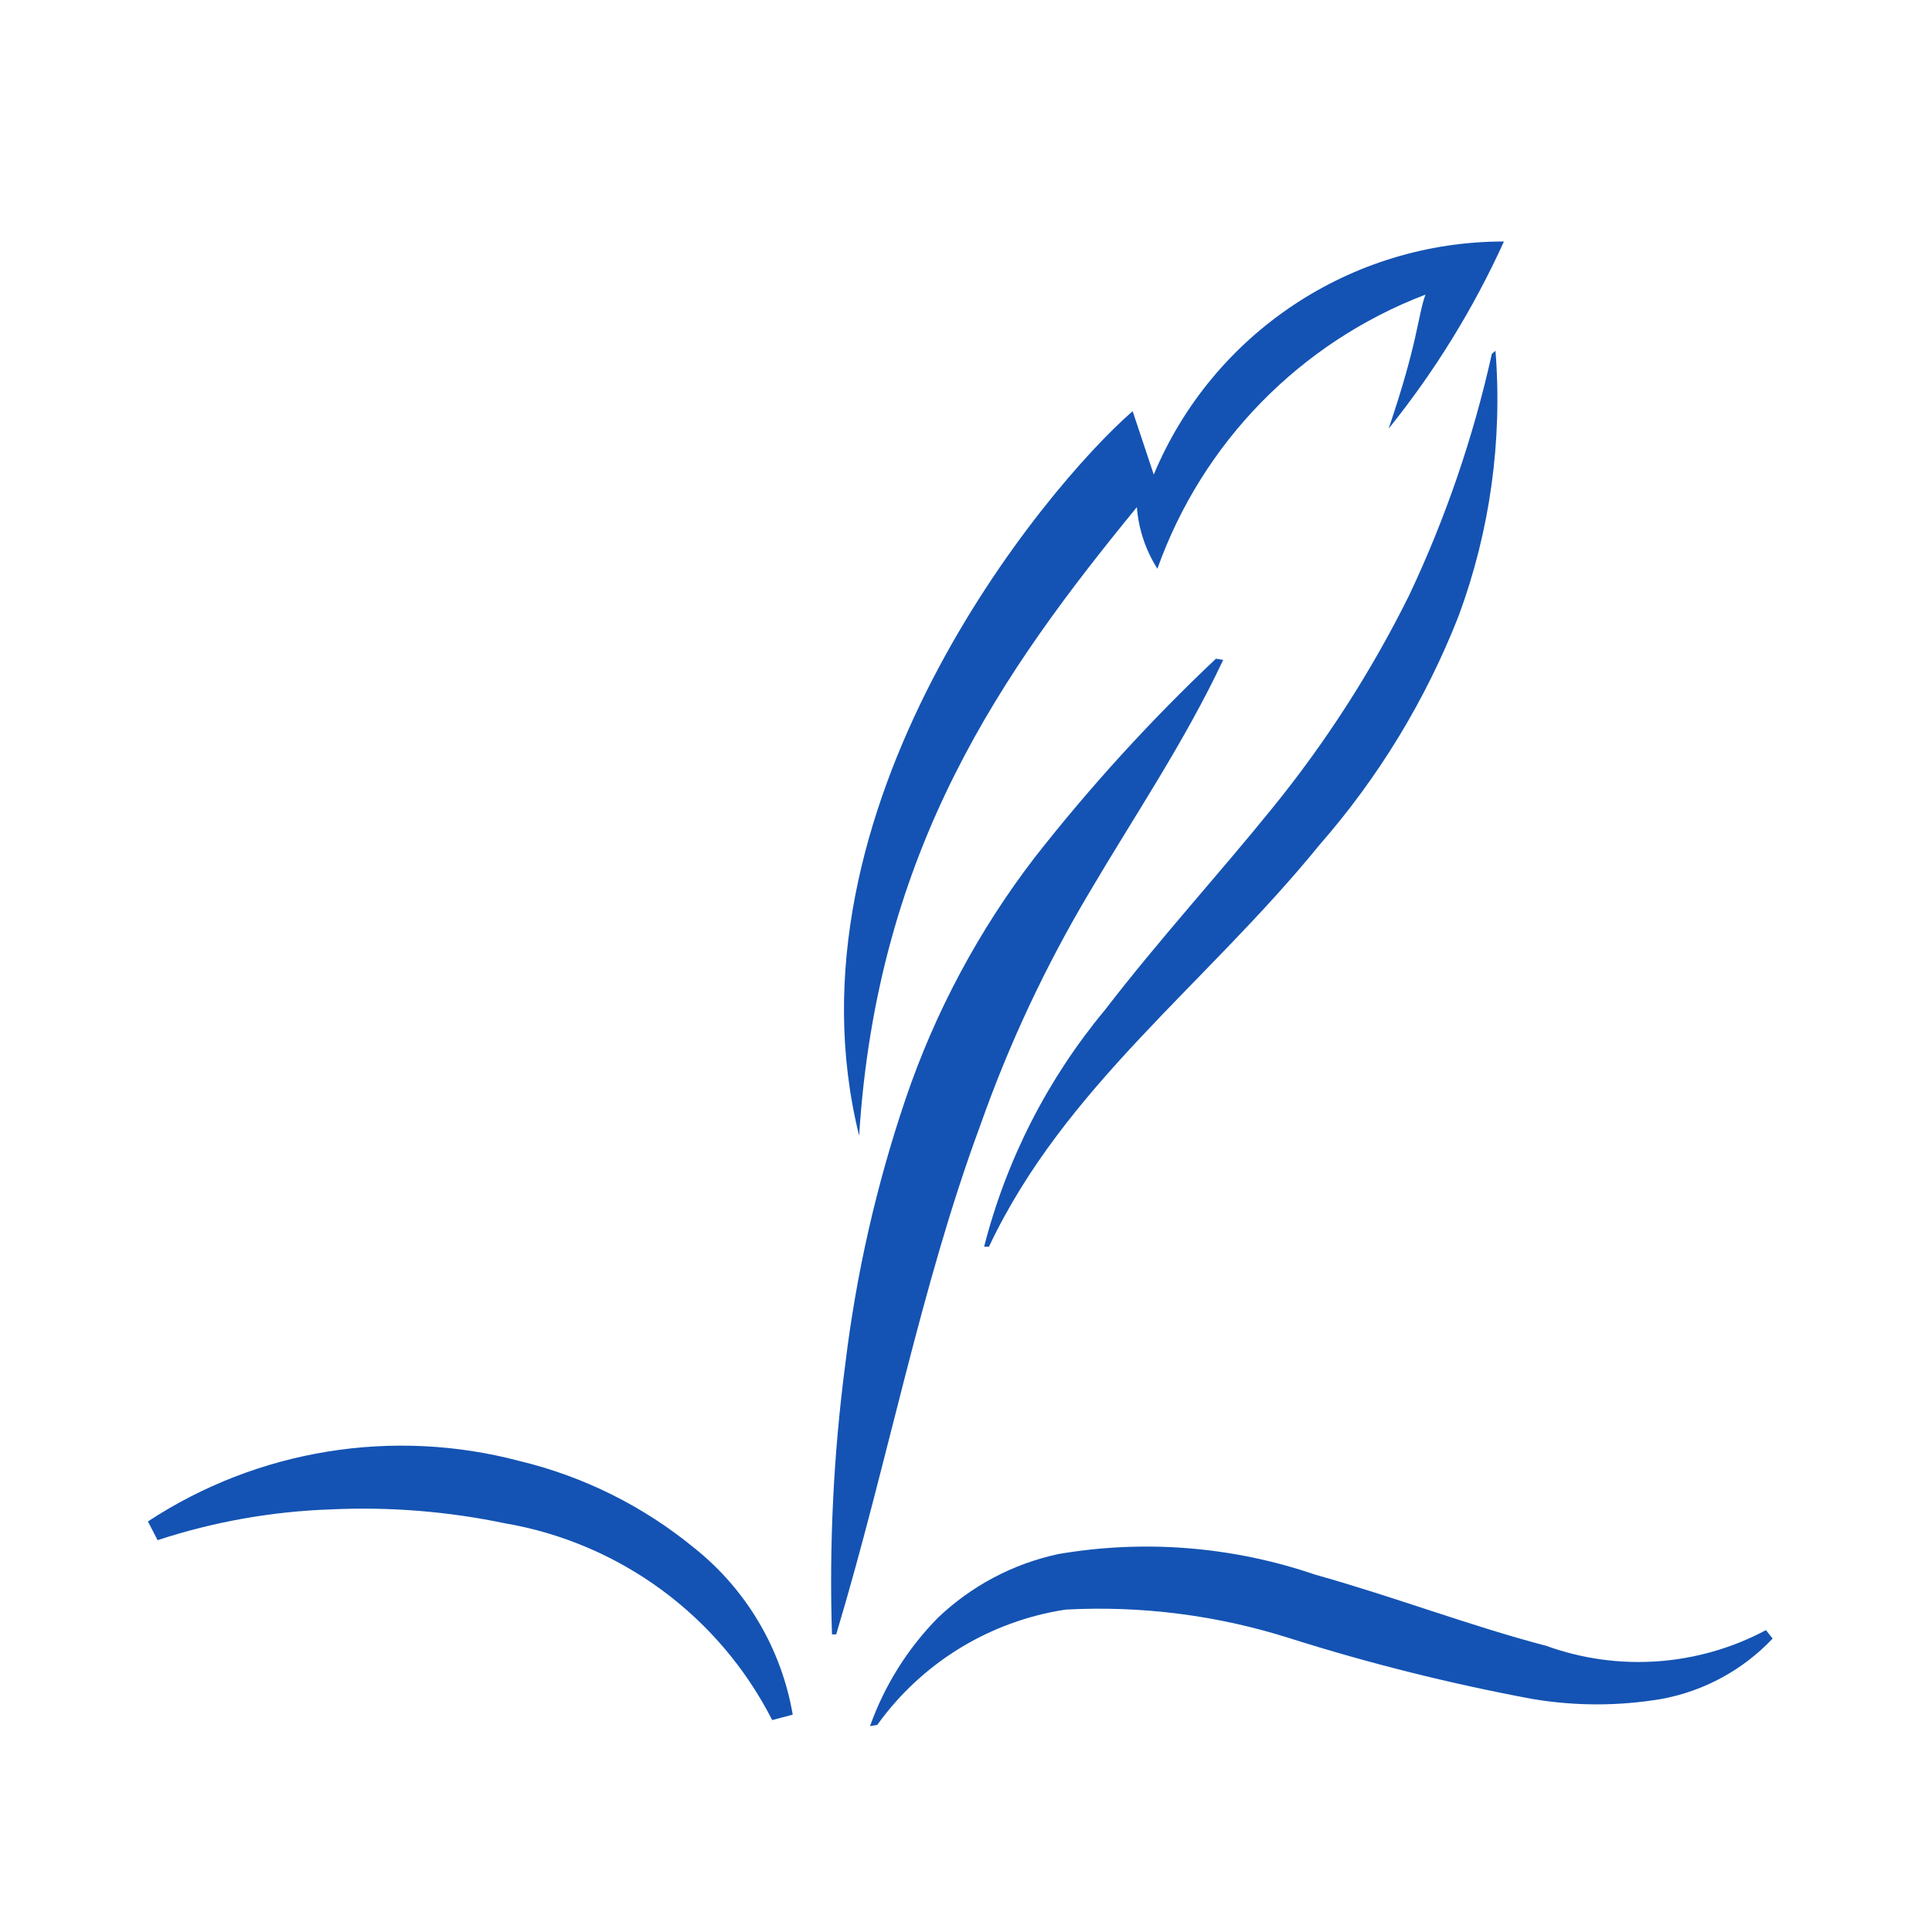
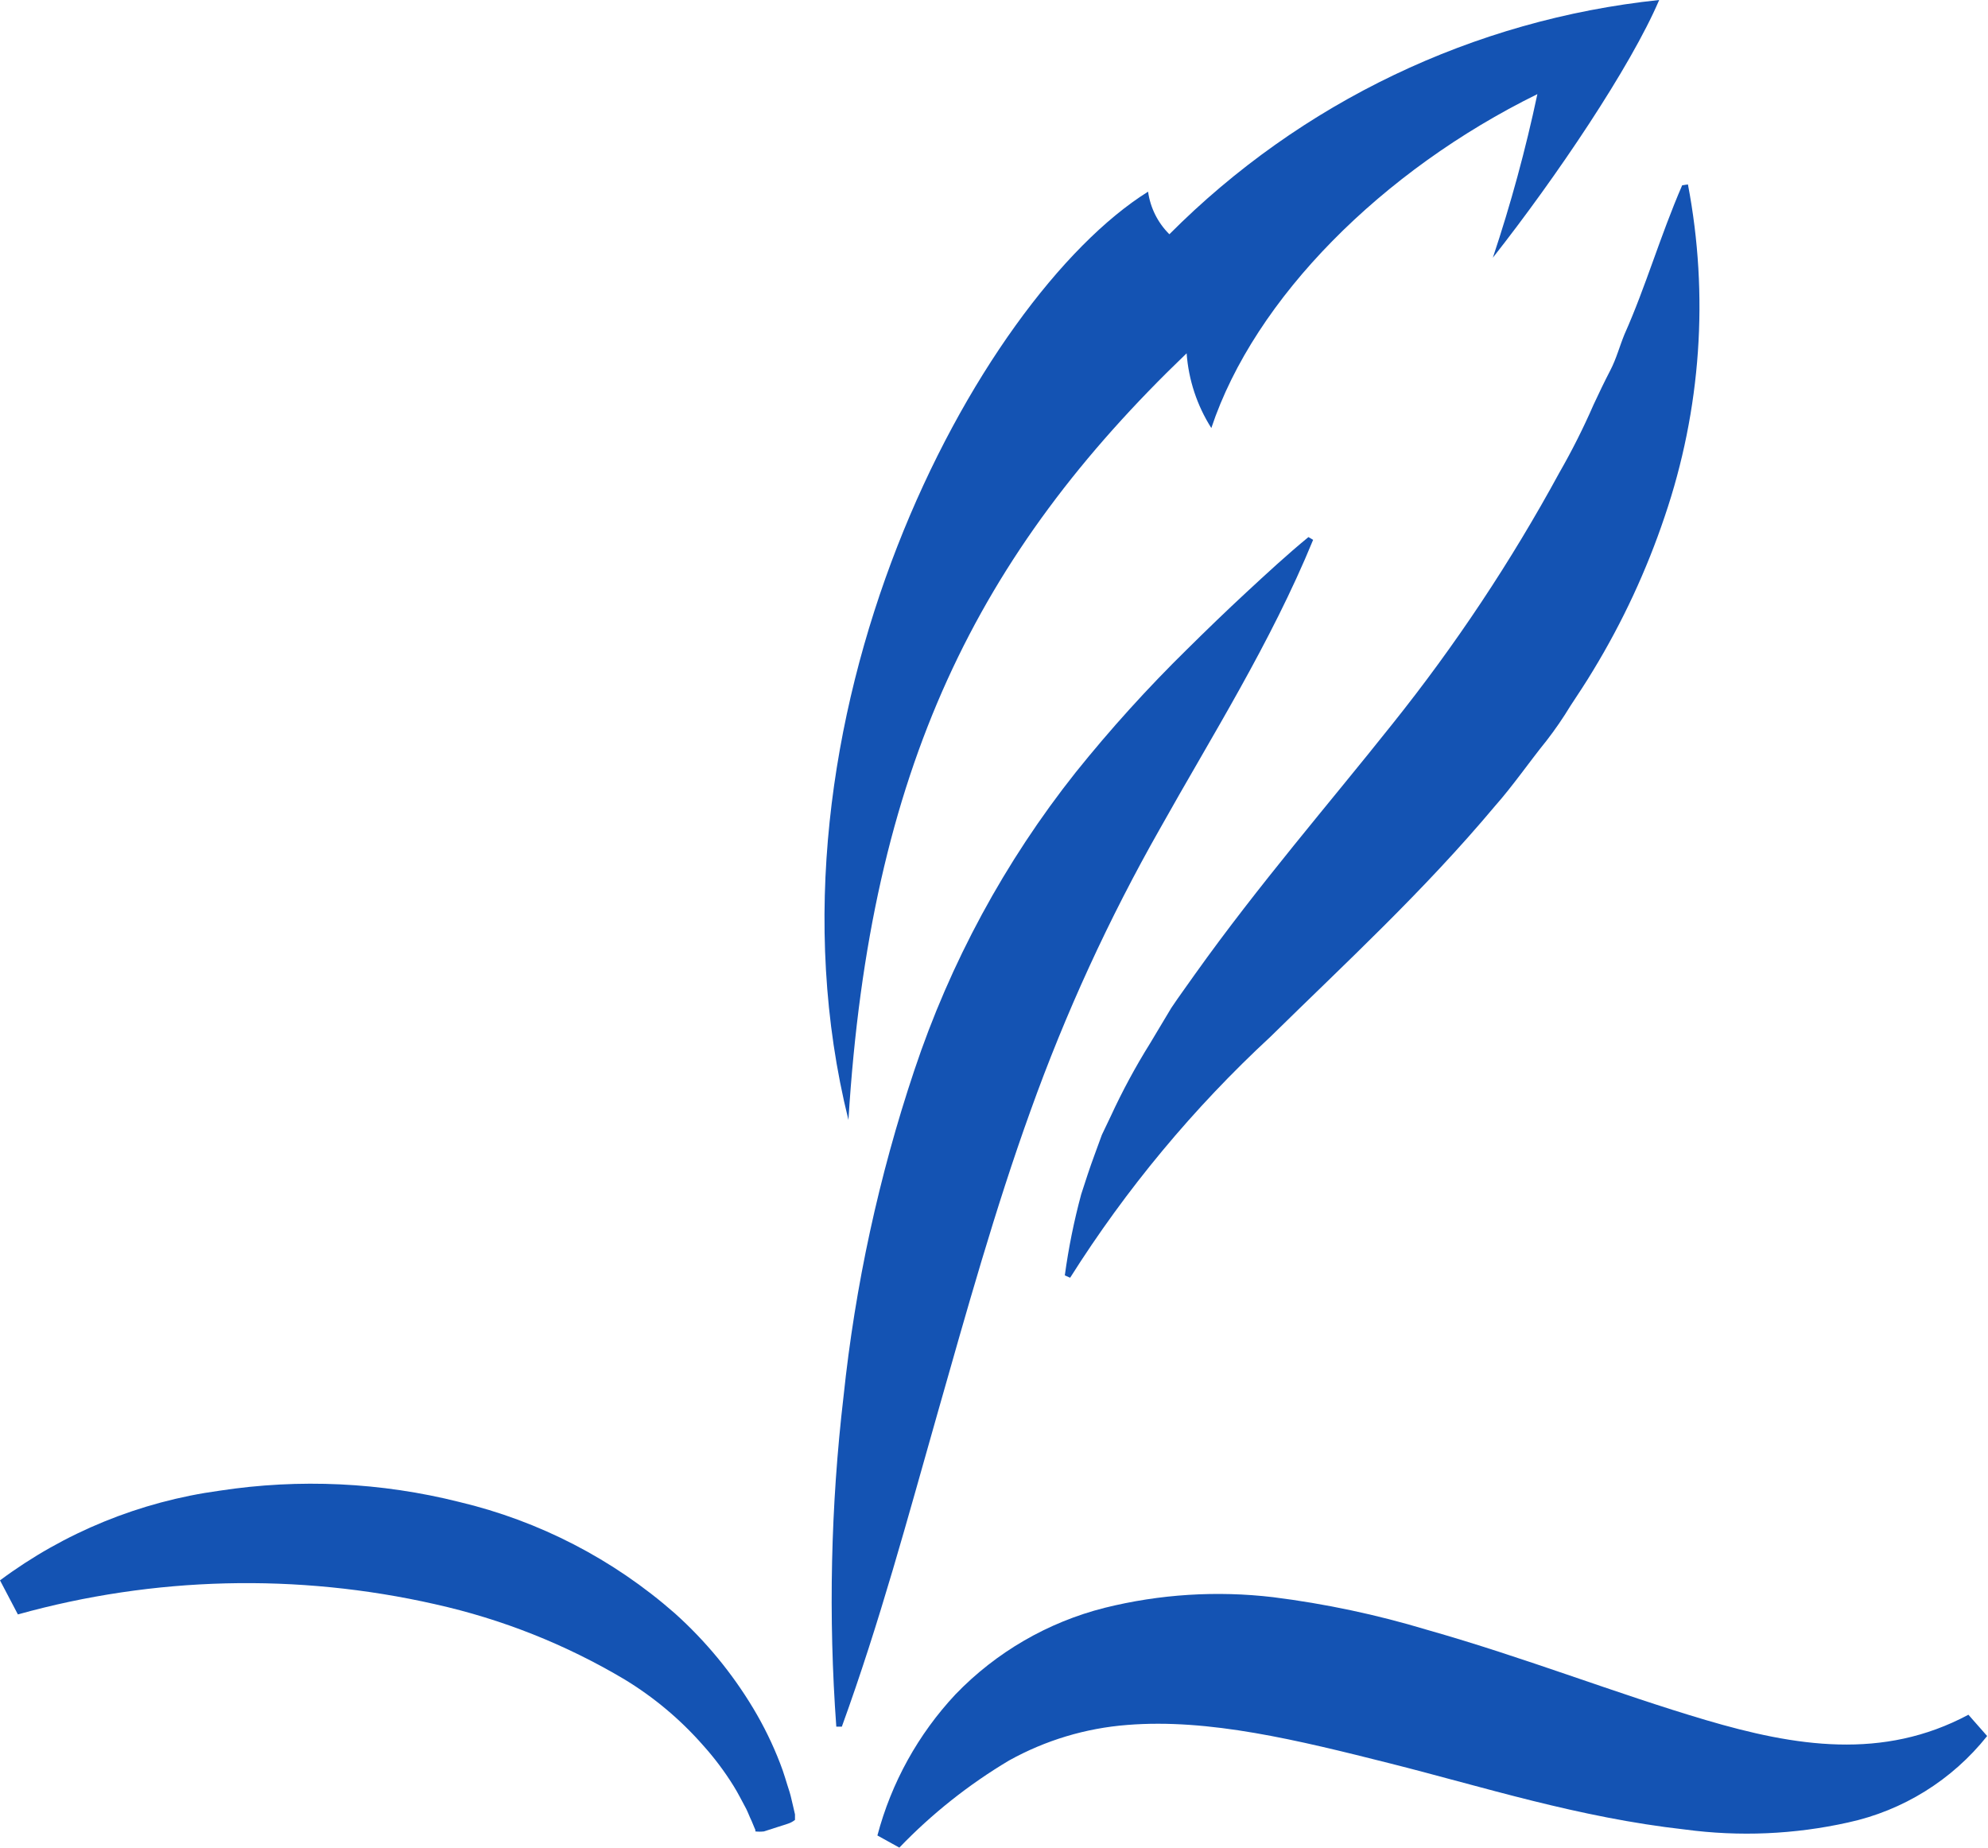
- <svg xmlns="http://www.w3.org/2000/svg" viewBox="0 0 32 32">
+ <svg xmlns="http://www.w3.org/2000/svg" viewBox="0 0 93.35 86.77">
  <defs>
-     <style>.cls-1{fill:none;}.cls-2{fill:#1453b3;}</style>
+     <style>.cls-1{fill:#1453b3;}</style>
  </defs>
  <g id="Calque_2" data-name="Calque 2">
    <g id="Calque_1-2" data-name="Calque 1">
-       <rect class="cls-1" width="32" height="32" rx="3.96" />
-       <path class="cls-2" d="M12.79,28.49a6.13,6.13,0,0,0-4.43-3.26A11.46,11.46,0,0,0,5.49,25a10.33,10.33,0,0,0-2.88.51l-.16-.31a7.65,7.65,0,0,1,6.16-1,7.22,7.22,0,0,1,2.89,1.44,4.5,4.5,0,0,1,1.63,2.76Z" />
-       <path class="cls-2" d="M14.41,28.59a4.91,4.91,0,0,1,1.12-1.79,4.15,4.15,0,0,1,2-1.06,8.64,8.64,0,0,1,4.25.34c1.32.37,2.57.85,3.83,1.18A4.49,4.49,0,0,0,29.25,27l.11.14a3.37,3.37,0,0,1-1.84,1,6.42,6.42,0,0,1-2.14,0,33.87,33.87,0,0,1-4-1,10.42,10.42,0,0,0-3.73-.48,4.71,4.71,0,0,0-3.12,1.91Z" />
-       <path class="cls-2" d="M24.77,5.81a10.32,10.32,0,0,1-.61,4.39A12.92,12.92,0,0,1,21.85,14c-1.87,2.3-4.22,4-5.47,6.65l-.08,0a10,10,0,0,1,2-3.92c.9-1.17,1.88-2.24,2.77-3.34a18.92,18.92,0,0,0,2.27-3.53,19,19,0,0,0,1.37-4Z" />
-       <path class="cls-2" d="M20.26,10.93c-.64,1.36-1.48,2.6-2.21,3.84a21.53,21.53,0,0,0-1.81,3.86c-1,2.7-1.53,5.58-2.39,8.44h-.07A27.73,27.73,0,0,1,14,22.6a21.87,21.87,0,0,1,1-4.4,13.89,13.89,0,0,1,2.14-4,29.7,29.7,0,0,1,3-3.29Z" />
-       <path class="cls-2" d="M18.83,8.4c-2.21,2.7-4.3,5.64-4.6,10.41-1.34-5.4,3.05-10.71,4.53-12l.35,1.05A6.28,6.28,0,0,1,24.91,4,14.5,14.5,0,0,1,23,7.1c.49-1.44.48-1.86.61-2.22a7.58,7.58,0,0,0-4.44,4.54A2.22,2.22,0,0,1,18.83,8.4Z" />
+       <path class="cls-1" d="M35.87,86a1.8,1.8,0,0,1-.4,0s0-.05,0-.07l-.06-.14-.12-.29c-.09-.18-.16-.38-.25-.56-.2-.36-.37-.72-.59-1.07A13.47,13.47,0,0,0,33,81.94a15.85,15.85,0,0,0-3.66-3.07,30.25,30.25,0,0,0-8.91-3.54,40,40,0,0,0-19.59.48L0,74.21A22.32,22.32,0,0,1,10.31,70a28.51,28.51,0,0,1,11.26.53,23.61,23.61,0,0,1,10.12,5.23,19.45,19.45,0,0,1,3.68,4.46,16.63,16.63,0,0,1,1.26,2.58c.18.45.3.91.45,1.36.07.23.11.46.17.69l.08.35,0,.17s0,0,0,.09a1.09,1.09,0,0,1-.34.18Z" />
+       <path class="cls-1" d="M41.2,86.19a15.5,15.5,0,0,1,3.67-6.63,14.75,14.75,0,0,1,7-4.06A22.08,22.08,0,0,1,59.78,75,44,44,0,0,1,67,76.53c4.62,1.31,8.9,3,13.1,4.24s8.31,1.9,12.33-.25l.88,1a11.44,11.44,0,0,1-6.53,4.06,21.82,21.82,0,0,1-7.66.33c-5-.56-9.47-2-13.83-3.1S56.77,80.69,52.93,81a13.56,13.56,0,0,0-5.55,1.67,24.64,24.64,0,0,0-5.15,4.09Z" />
+       <path class="cls-1" d="M79.26,8.66a30.6,30.6,0,0,1-1.09,15.59,36,36,0,0,1-3.36,7.23c-.34.57-.71,1.12-1.07,1.67a17.35,17.35,0,0,1-1.12,1.63c-.81,1-1.57,2.11-2.42,3.07-3.35,4-7.05,7.4-10.54,10.83A56.64,56.64,0,0,0,50.25,60L50,59.89a30.25,30.25,0,0,1,.77-3.81c.2-.62.4-1.24.63-1.86l.34-.93.42-.88A30.89,30.89,0,0,1,54,49l1-1.67c.36-.54.74-1.05,1.11-1.58,3-4.21,6.29-8,9.27-11.75a80.27,80.27,0,0,0,7.84-11.8A32.51,32.51,0,0,0,74.83,19c.25-.54.51-1.08.79-1.62s.43-1.12.66-1.68c1-2.24,1.67-4.6,2.71-7Z" />
+       <path class="cls-1" d="M61.66,25.35c-2,4.87-4.78,9.25-7.19,13.56a84.67,84.67,0,0,0-6.08,13.25c-1.66,4.6-3,9.4-4.38,14.25s-2.7,9.77-4.48,14.67l-.26,0a82,82,0,0,1,.34-15.51,71.91,71.91,0,0,1,3.32-15.3,45.84,45.84,0,0,1,7.58-14,65.83,65.83,0,0,1,5.23-5.78c.92-.91,1.84-1.8,2.79-2.68s1.89-1.75,2.91-2.59Z" />
+       <path class="cls-1" d="M55.72,16.59c-9.81,9.41-14.86,19.48-15.88,36C35.2,33.89,45.91,14,53.91,9a3.49,3.49,0,0,0,1,2,38.08,38.08,0,0,1,23-11c-1.34,3.14-4.84,8.33-7.81,12.1a70,70,0,0,0,2.09-7.68C64.91,8,58.91,14,56.88,20.1A7.57,7.57,0,0,1,55.72,16.59Z" />
    </g>
  </g>
</svg>
